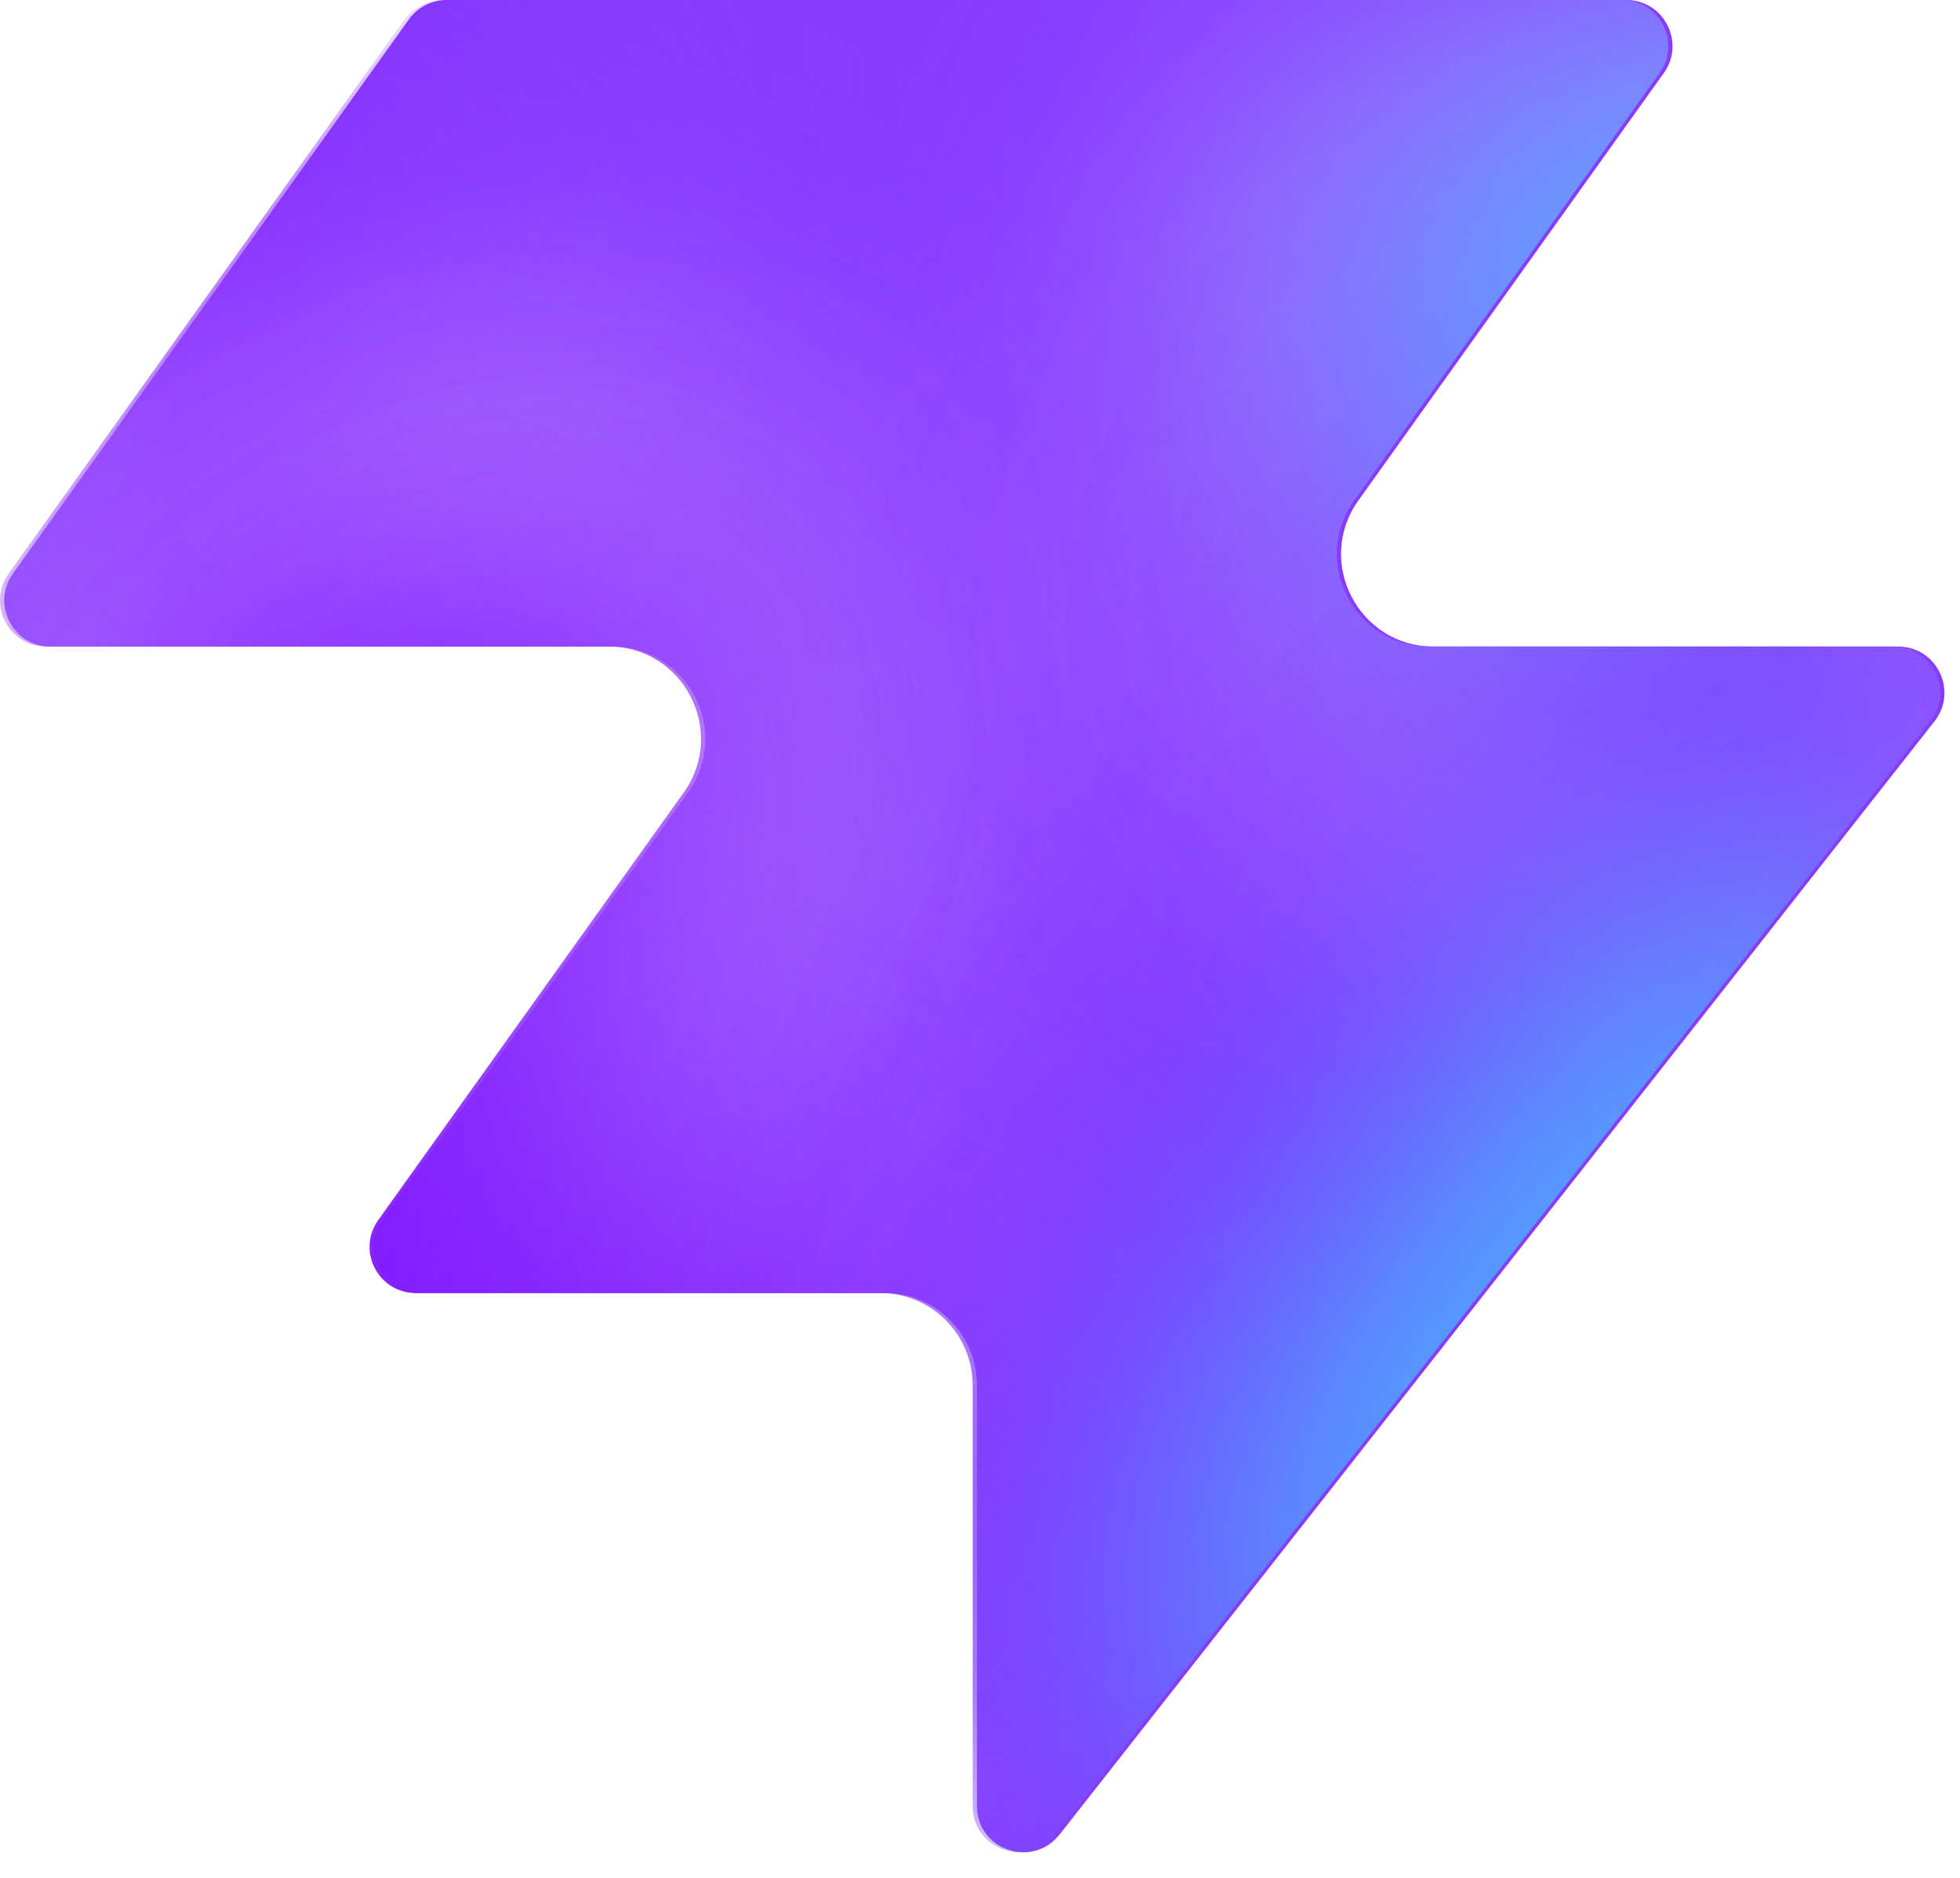
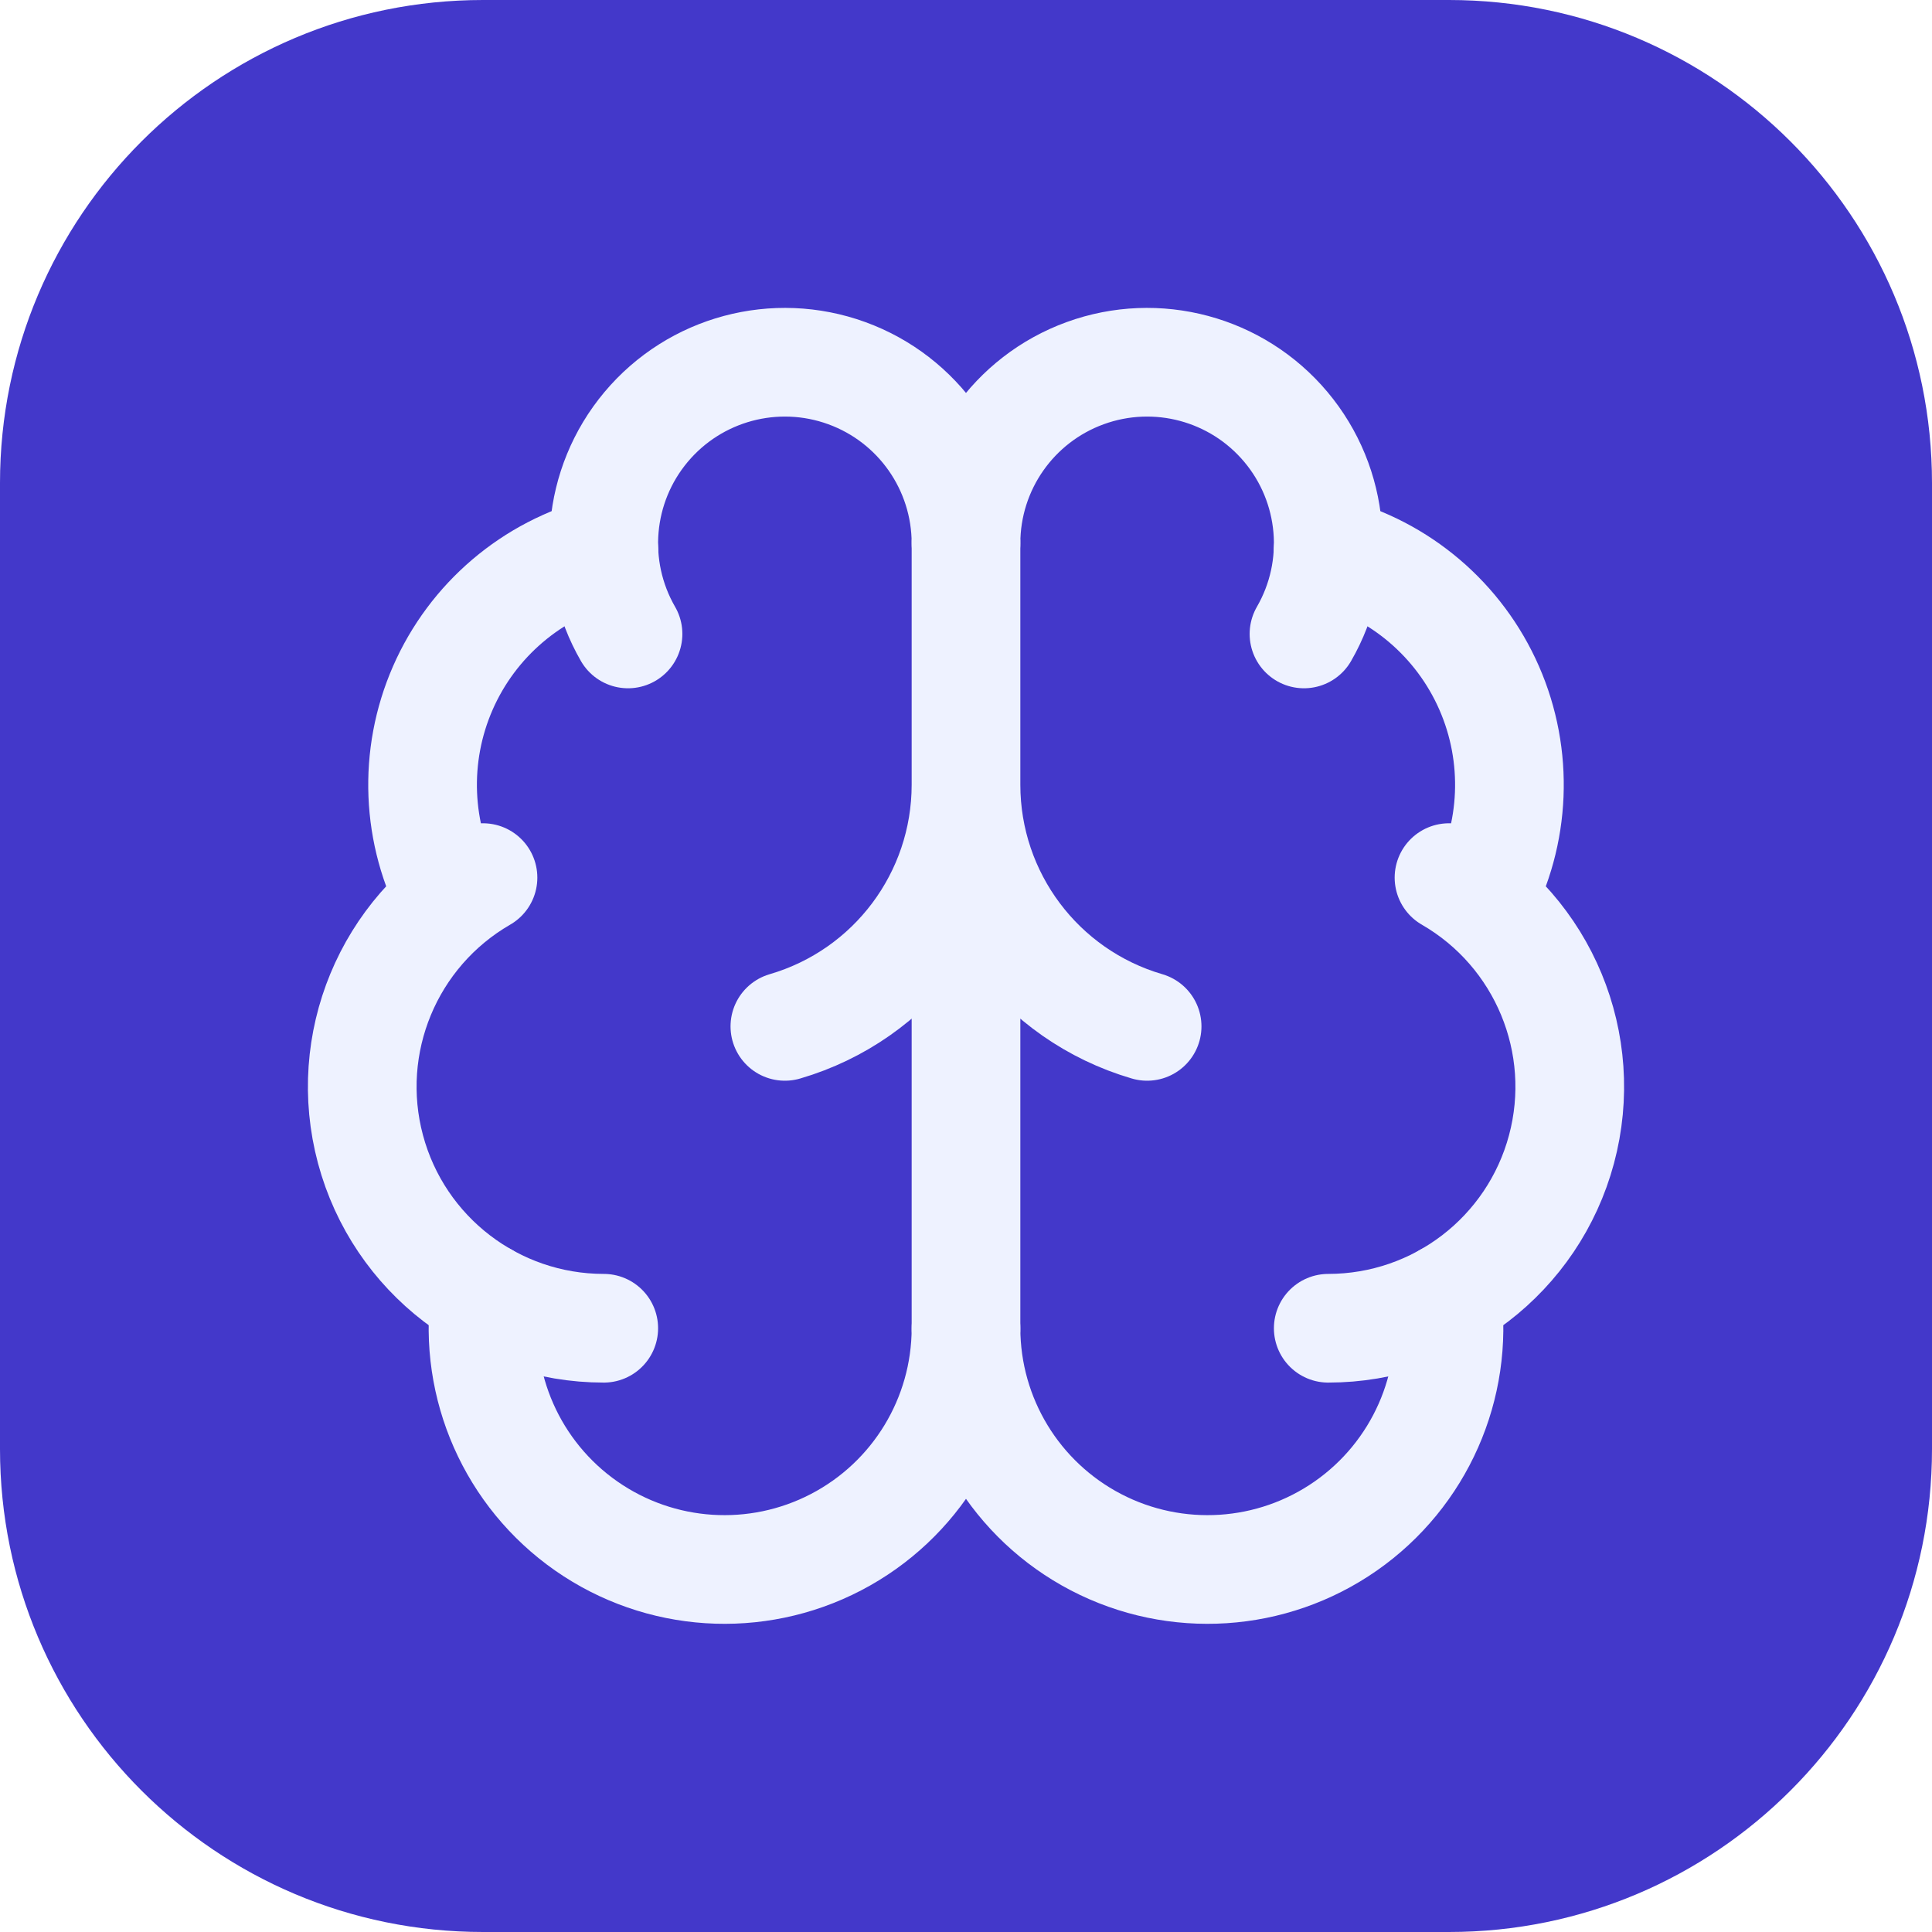
- <svg xmlns="http://www.w3.org/2000/svg" width="48" height="46" fill="none" viewBox="0 0 48 46">
-   <path fill="#863bff" d="M25.946 44.938c-.664.845-2.021.375-2.021-.698V33.937a2.26 2.26 0 0 0-2.262-2.262H10.287c-.92 0-1.456-1.04-.92-1.788l7.48-10.471c1.07-1.497 0-3.578-1.842-3.578H1.237c-.92 0-1.456-1.04-.92-1.788L10.013.474c.214-.297.556-.474.92-.474h28.894c.92 0 1.456 1.04.92 1.788l-7.48 10.471c-1.07 1.498 0 3.579 1.842 3.579h11.377c.943 0 1.473 1.088.89 1.83L25.947 44.94z" style="fill:#863bff;fill:color(display-p3 .525 .23 1);fill-opacity:1" />
-   <mask id="a" width="48" height="46" x="0" y="0" maskUnits="userSpaceOnUse" style="mask-type:alpha">
-     <path fill="#000" d="M25.842 44.938c-.664.844-2.021.375-2.021-.698V33.937a2.26 2.26 0 0 0-2.262-2.262H10.183c-.92 0-1.456-1.04-.92-1.788l7.48-10.471c1.07-1.498 0-3.579-1.842-3.579H1.133c-.92 0-1.456-1.04-.92-1.787L9.91.473c.214-.297.556-.474.92-.474h28.894c.92 0 1.456 1.04.92 1.788l-7.48 10.471c-1.07 1.498 0 3.578 1.842 3.578h11.377c.943 0 1.473 1.088.89 1.832L25.843 44.94z" style="fill:#000;fill-opacity:1" />
-   </mask>
-   <g mask="url(#a)">
-     <g filter="url(#b)">
-       <ellipse cx="5.508" cy="14.704" fill="#ede6ff" rx="5.508" ry="14.704" style="fill:#ede6ff;fill:color(display-p3 .927 .903 1);fill-opacity:1" transform="matrix(.00324 1 1 -.00324 -4.47 31.516)" />
-     </g>
-     <g filter="url(#c)">
-       <ellipse cx="10.399" cy="29.851" fill="#ede6ff" rx="10.399" ry="29.851" style="fill:#ede6ff;fill:color(display-p3 .927 .903 1);fill-opacity:1" transform="matrix(.00324 1 1 -.00324 -39.328 7.883)" />
-     </g>
-     <g filter="url(#d)">
-       <ellipse cx="5.508" cy="30.487" fill="#7e14ff" rx="5.508" ry="30.487" style="fill:#7e14ff;fill:color(display-p3 .492 .077 1);fill-opacity:1" transform="rotate(89.814 -25.913 -14.639)scale(1 -1)" />
-     </g>
-     <g filter="url(#e)">
-       <ellipse cx="5.508" cy="30.599" fill="#7e14ff" rx="5.508" ry="30.599" style="fill:#7e14ff;fill:color(display-p3 .492 .077 1);fill-opacity:1" transform="rotate(89.814 -32.644 -3.334)scale(1 -1)" />
-     </g>
-     <g filter="url(#f)">
-       <ellipse cx="5.508" cy="30.599" fill="#7e14ff" rx="5.508" ry="30.599" style="fill:#7e14ff;fill:color(display-p3 .492 .077 1);fill-opacity:1" transform="matrix(.00324 1 1 -.00324 -34.34 30.47)" />
-     </g>
-     <g filter="url(#g)">
-       <ellipse cx="14.072" cy="22.078" fill="#ede6ff" rx="14.072" ry="22.078" style="fill:#ede6ff;fill:color(display-p3 .927 .903 1);fill-opacity:1" transform="rotate(93.35 24.506 48.493)scale(-1 1)" />
-     </g>
-     <g filter="url(#h)">
-       <ellipse cx="3.47" cy="21.501" fill="#7e14ff" rx="3.47" ry="21.501" style="fill:#7e14ff;fill:color(display-p3 .492 .077 1);fill-opacity:1" transform="rotate(89.009 28.708 47.59)scale(-1 1)" />
-     </g>
-     <g filter="url(#i)">
-       <ellipse cx="3.47" cy="21.501" fill="#7e14ff" rx="3.47" ry="21.501" style="fill:#7e14ff;fill:color(display-p3 .492 .077 1);fill-opacity:1" transform="rotate(89.009 28.708 47.59)scale(-1 1)" />
-     </g>
-     <g filter="url(#j)">
-       <ellipse cx=".387" cy="8.972" fill="#7e14ff" rx="4.407" ry="29.108" style="fill:#7e14ff;fill:color(display-p3 .492 .077 1);fill-opacity:1" transform="rotate(39.51 .387 8.972)" />
-     </g>
-     <g filter="url(#k)">
-       <ellipse cx="47.523" cy="-6.092" fill="#7e14ff" rx="4.407" ry="29.108" style="fill:#7e14ff;fill:color(display-p3 .492 .077 1);fill-opacity:1" transform="rotate(37.892 47.523 -6.092)" />
-     </g>
-     <g filter="url(#l)">
-       <ellipse cx="41.412" cy="6.333" fill="#47bfff" rx="5.971" ry="9.665" style="fill:#47bfff;fill:color(display-p3 .28 .748 1);fill-opacity:1" transform="rotate(37.892 41.412 6.333)" />
-     </g>
-     <g filter="url(#m)">
-       <ellipse cx="-1.879" cy="38.332" fill="#7e14ff" rx="4.407" ry="29.108" style="fill:#7e14ff;fill:color(display-p3 .492 .077 1);fill-opacity:1" transform="rotate(37.892 -1.88 38.332)" />
-     </g>
-     <g filter="url(#n)">
-       <ellipse cx="-1.879" cy="38.332" fill="#7e14ff" rx="4.407" ry="29.108" style="fill:#7e14ff;fill:color(display-p3 .492 .077 1);fill-opacity:1" transform="rotate(37.892 -1.88 38.332)" />
-     </g>
-     <g filter="url(#o)">
-       <ellipse cx="35.651" cy="29.907" fill="#7e14ff" rx="4.407" ry="29.108" style="fill:#7e14ff;fill:color(display-p3 .492 .077 1);fill-opacity:1" transform="rotate(37.892 35.651 29.907)" />
-     </g>
-     <g filter="url(#p)">
-       <ellipse cx="38.418" cy="32.4" fill="#47bfff" rx="5.971" ry="15.297" style="fill:#47bfff;fill:color(display-p3 .28 .748 1);fill-opacity:1" transform="rotate(37.892 38.418 32.4)" />
-     </g>
+ <svg xmlns="http://www.w3.org/2000/svg" viewBox="0 0 32 32">
+   <rect width="32" height="32" rx="8" fill="#4338ca" />
+   <g transform="translate(4 4)" fill="none" stroke="#eef2ff" stroke-width="1.8" stroke-linecap="round" stroke-linejoin="round">
+     <path d="M12 18V5m3 8a4.17 4.17 0 0 1-3-4 4.17 4.17 0 0 1-3 4" />
+     <path d="M17.598 6.5A3 3 0 1 0 12 5a3 3 0 1 0-5.598 1.5" />
+     <path d="M17.997 5.125a4 4 0 0 1 2.526 5.77M18 18a4 4 0 0 0 2-7.464" />
+     <path d="M19.967 17.483A4 4 0 1 1 12 18a4 4 0 1 1-7.967-.517" />
+     <path d="M6 18a4 4 0 0 1-2-7.464M6.003 5.125a4 4 0 0 0-2.526 5.77" />
  </g>
-   <defs>
-     <filter id="b" width="60.045" height="41.654" x="-19.77" y="16.149" color-interpolation-filters="sRGB" filterUnits="userSpaceOnUse">
-       <feFlood flood-opacity="0" result="BackgroundImageFix" />
-       <feBlend in="SourceGraphic" in2="BackgroundImageFix" result="shape" />
-       <feGaussianBlur result="effect1_foregroundBlur_2002_17158" stdDeviation="7.659" />
-     </filter>
-     <filter id="c" width="90.34" height="51.437" x="-54.613" y="-7.533" color-interpolation-filters="sRGB" filterUnits="userSpaceOnUse">
-       <feFlood flood-opacity="0" result="BackgroundImageFix" />
-       <feBlend in="SourceGraphic" in2="BackgroundImageFix" result="shape" />
-       <feGaussianBlur result="effect1_foregroundBlur_2002_17158" stdDeviation="7.659" />
-     </filter>
-     <filter id="d" width="79.355" height="29.4" x="-49.64" y="2.03" color-interpolation-filters="sRGB" filterUnits="userSpaceOnUse">
-       <feFlood flood-opacity="0" result="BackgroundImageFix" />
-       <feBlend in="SourceGraphic" in2="BackgroundImageFix" result="shape" />
-       <feGaussianBlur result="effect1_foregroundBlur_2002_17158" stdDeviation="4.596" />
-     </filter>
-     <filter id="e" width="79.579" height="29.4" x="-45.045" y="20.029" color-interpolation-filters="sRGB" filterUnits="userSpaceOnUse">
-       <feFlood flood-opacity="0" result="BackgroundImageFix" />
-       <feBlend in="SourceGraphic" in2="BackgroundImageFix" result="shape" />
-       <feGaussianBlur result="effect1_foregroundBlur_2002_17158" stdDeviation="4.596" />
-     </filter>
-     <filter id="f" width="79.579" height="29.4" x="-43.513" y="21.178" color-interpolation-filters="sRGB" filterUnits="userSpaceOnUse">
-       <feFlood flood-opacity="0" result="BackgroundImageFix" />
-       <feBlend in="SourceGraphic" in2="BackgroundImageFix" result="shape" />
-       <feGaussianBlur result="effect1_foregroundBlur_2002_17158" stdDeviation="4.596" />
-     </filter>
-     <filter id="g" width="74.749" height="58.852" x="15.756" y="-17.901" color-interpolation-filters="sRGB" filterUnits="userSpaceOnUse">
-       <feFlood flood-opacity="0" result="BackgroundImageFix" />
-       <feBlend in="SourceGraphic" in2="BackgroundImageFix" result="shape" />
-       <feGaussianBlur result="effect1_foregroundBlur_2002_17158" stdDeviation="7.659" />
-     </filter>
-     <filter id="h" width="61.377" height="25.362" x="23.548" y="2.284" color-interpolation-filters="sRGB" filterUnits="userSpaceOnUse">
-       <feFlood flood-opacity="0" result="BackgroundImageFix" />
-       <feBlend in="SourceGraphic" in2="BackgroundImageFix" result="shape" />
-       <feGaussianBlur result="effect1_foregroundBlur_2002_17158" stdDeviation="4.596" />
-     </filter>
-     <filter id="i" width="61.377" height="25.362" x="23.548" y="2.284" color-interpolation-filters="sRGB" filterUnits="userSpaceOnUse">
-       <feFlood flood-opacity="0" result="BackgroundImageFix" />
-       <feBlend in="SourceGraphic" in2="BackgroundImageFix" result="shape" />
-       <feGaussianBlur result="effect1_foregroundBlur_2002_17158" stdDeviation="4.596" />
-     </filter>
-     <filter id="j" width="56.045" height="63.649" x="-27.636" y="-22.853" color-interpolation-filters="sRGB" filterUnits="userSpaceOnUse">
-       <feFlood flood-opacity="0" result="BackgroundImageFix" />
-       <feBlend in="SourceGraphic" in2="BackgroundImageFix" result="shape" />
-       <feGaussianBlur result="effect1_foregroundBlur_2002_17158" stdDeviation="4.596" />
-     </filter>
-     <filter id="k" width="54.814" height="64.646" x="20.116" y="-38.415" color-interpolation-filters="sRGB" filterUnits="userSpaceOnUse">
-       <feFlood flood-opacity="0" result="BackgroundImageFix" />
-       <feBlend in="SourceGraphic" in2="BackgroundImageFix" result="shape" />
-       <feGaussianBlur result="effect1_foregroundBlur_2002_17158" stdDeviation="4.596" />
-     </filter>
-     <filter id="l" width="33.541" height="35.313" x="24.641" y="-11.323" color-interpolation-filters="sRGB" filterUnits="userSpaceOnUse">
-       <feFlood flood-opacity="0" result="BackgroundImageFix" />
-       <feBlend in="SourceGraphic" in2="BackgroundImageFix" result="shape" />
-       <feGaussianBlur result="effect1_foregroundBlur_2002_17158" stdDeviation="4.596" />
-     </filter>
-     <filter id="m" width="54.814" height="64.646" x="-29.286" y="6.009" color-interpolation-filters="sRGB" filterUnits="userSpaceOnUse">
-       <feFlood flood-opacity="0" result="BackgroundImageFix" />
-       <feBlend in="SourceGraphic" in2="BackgroundImageFix" result="shape" />
-       <feGaussianBlur result="effect1_foregroundBlur_2002_17158" stdDeviation="4.596" />
-     </filter>
-     <filter id="n" width="54.814" height="64.646" x="-29.286" y="6.009" color-interpolation-filters="sRGB" filterUnits="userSpaceOnUse">
-       <feFlood flood-opacity="0" result="BackgroundImageFix" />
-       <feBlend in="SourceGraphic" in2="BackgroundImageFix" result="shape" />
-       <feGaussianBlur result="effect1_foregroundBlur_2002_17158" stdDeviation="4.596" />
-     </filter>
-     <filter id="o" width="54.814" height="64.646" x="8.244" y="-2.416" color-interpolation-filters="sRGB" filterUnits="userSpaceOnUse">
-       <feFlood flood-opacity="0" result="BackgroundImageFix" />
-       <feBlend in="SourceGraphic" in2="BackgroundImageFix" result="shape" />
-       <feGaussianBlur result="effect1_foregroundBlur_2002_17158" stdDeviation="4.596" />
-     </filter>
-     <filter id="p" width="39.409" height="43.623" x="18.713" y="10.588" color-interpolation-filters="sRGB" filterUnits="userSpaceOnUse">
-       <feFlood flood-opacity="0" result="BackgroundImageFix" />
-       <feBlend in="SourceGraphic" in2="BackgroundImageFix" result="shape" />
-       <feGaussianBlur result="effect1_foregroundBlur_2002_17158" stdDeviation="4.596" />
-     </filter>
-   </defs>
</svg>
